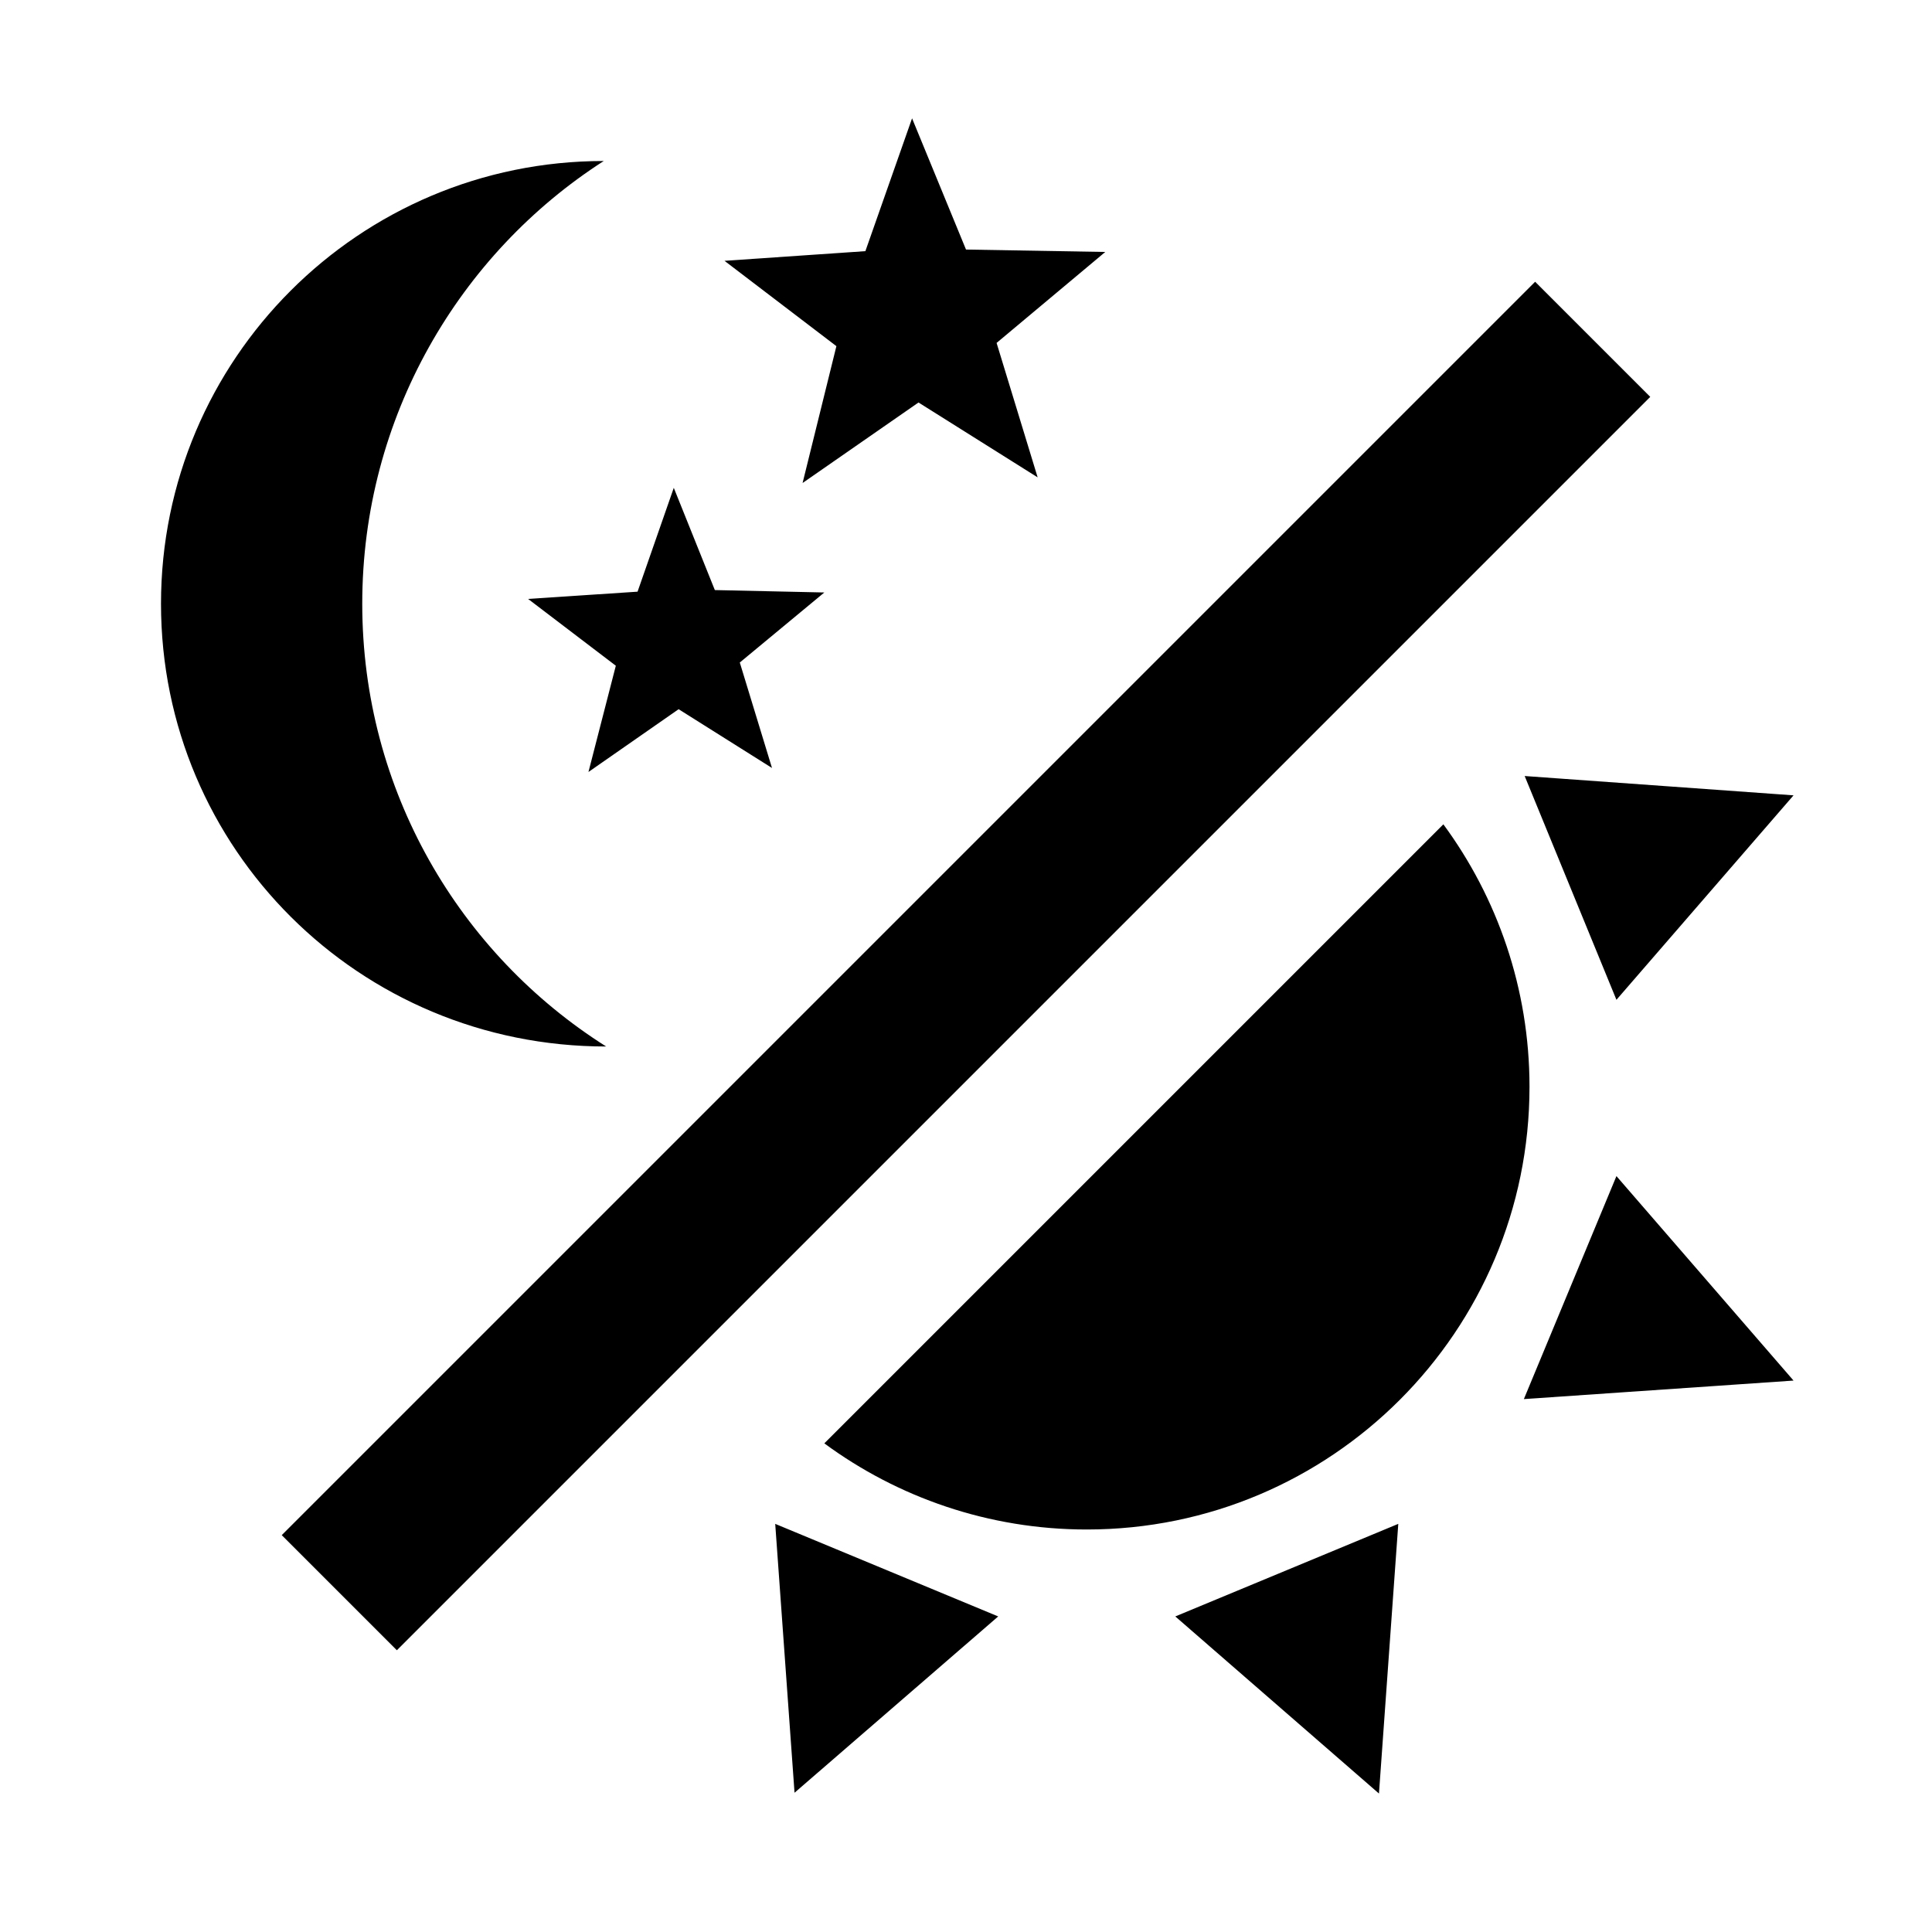
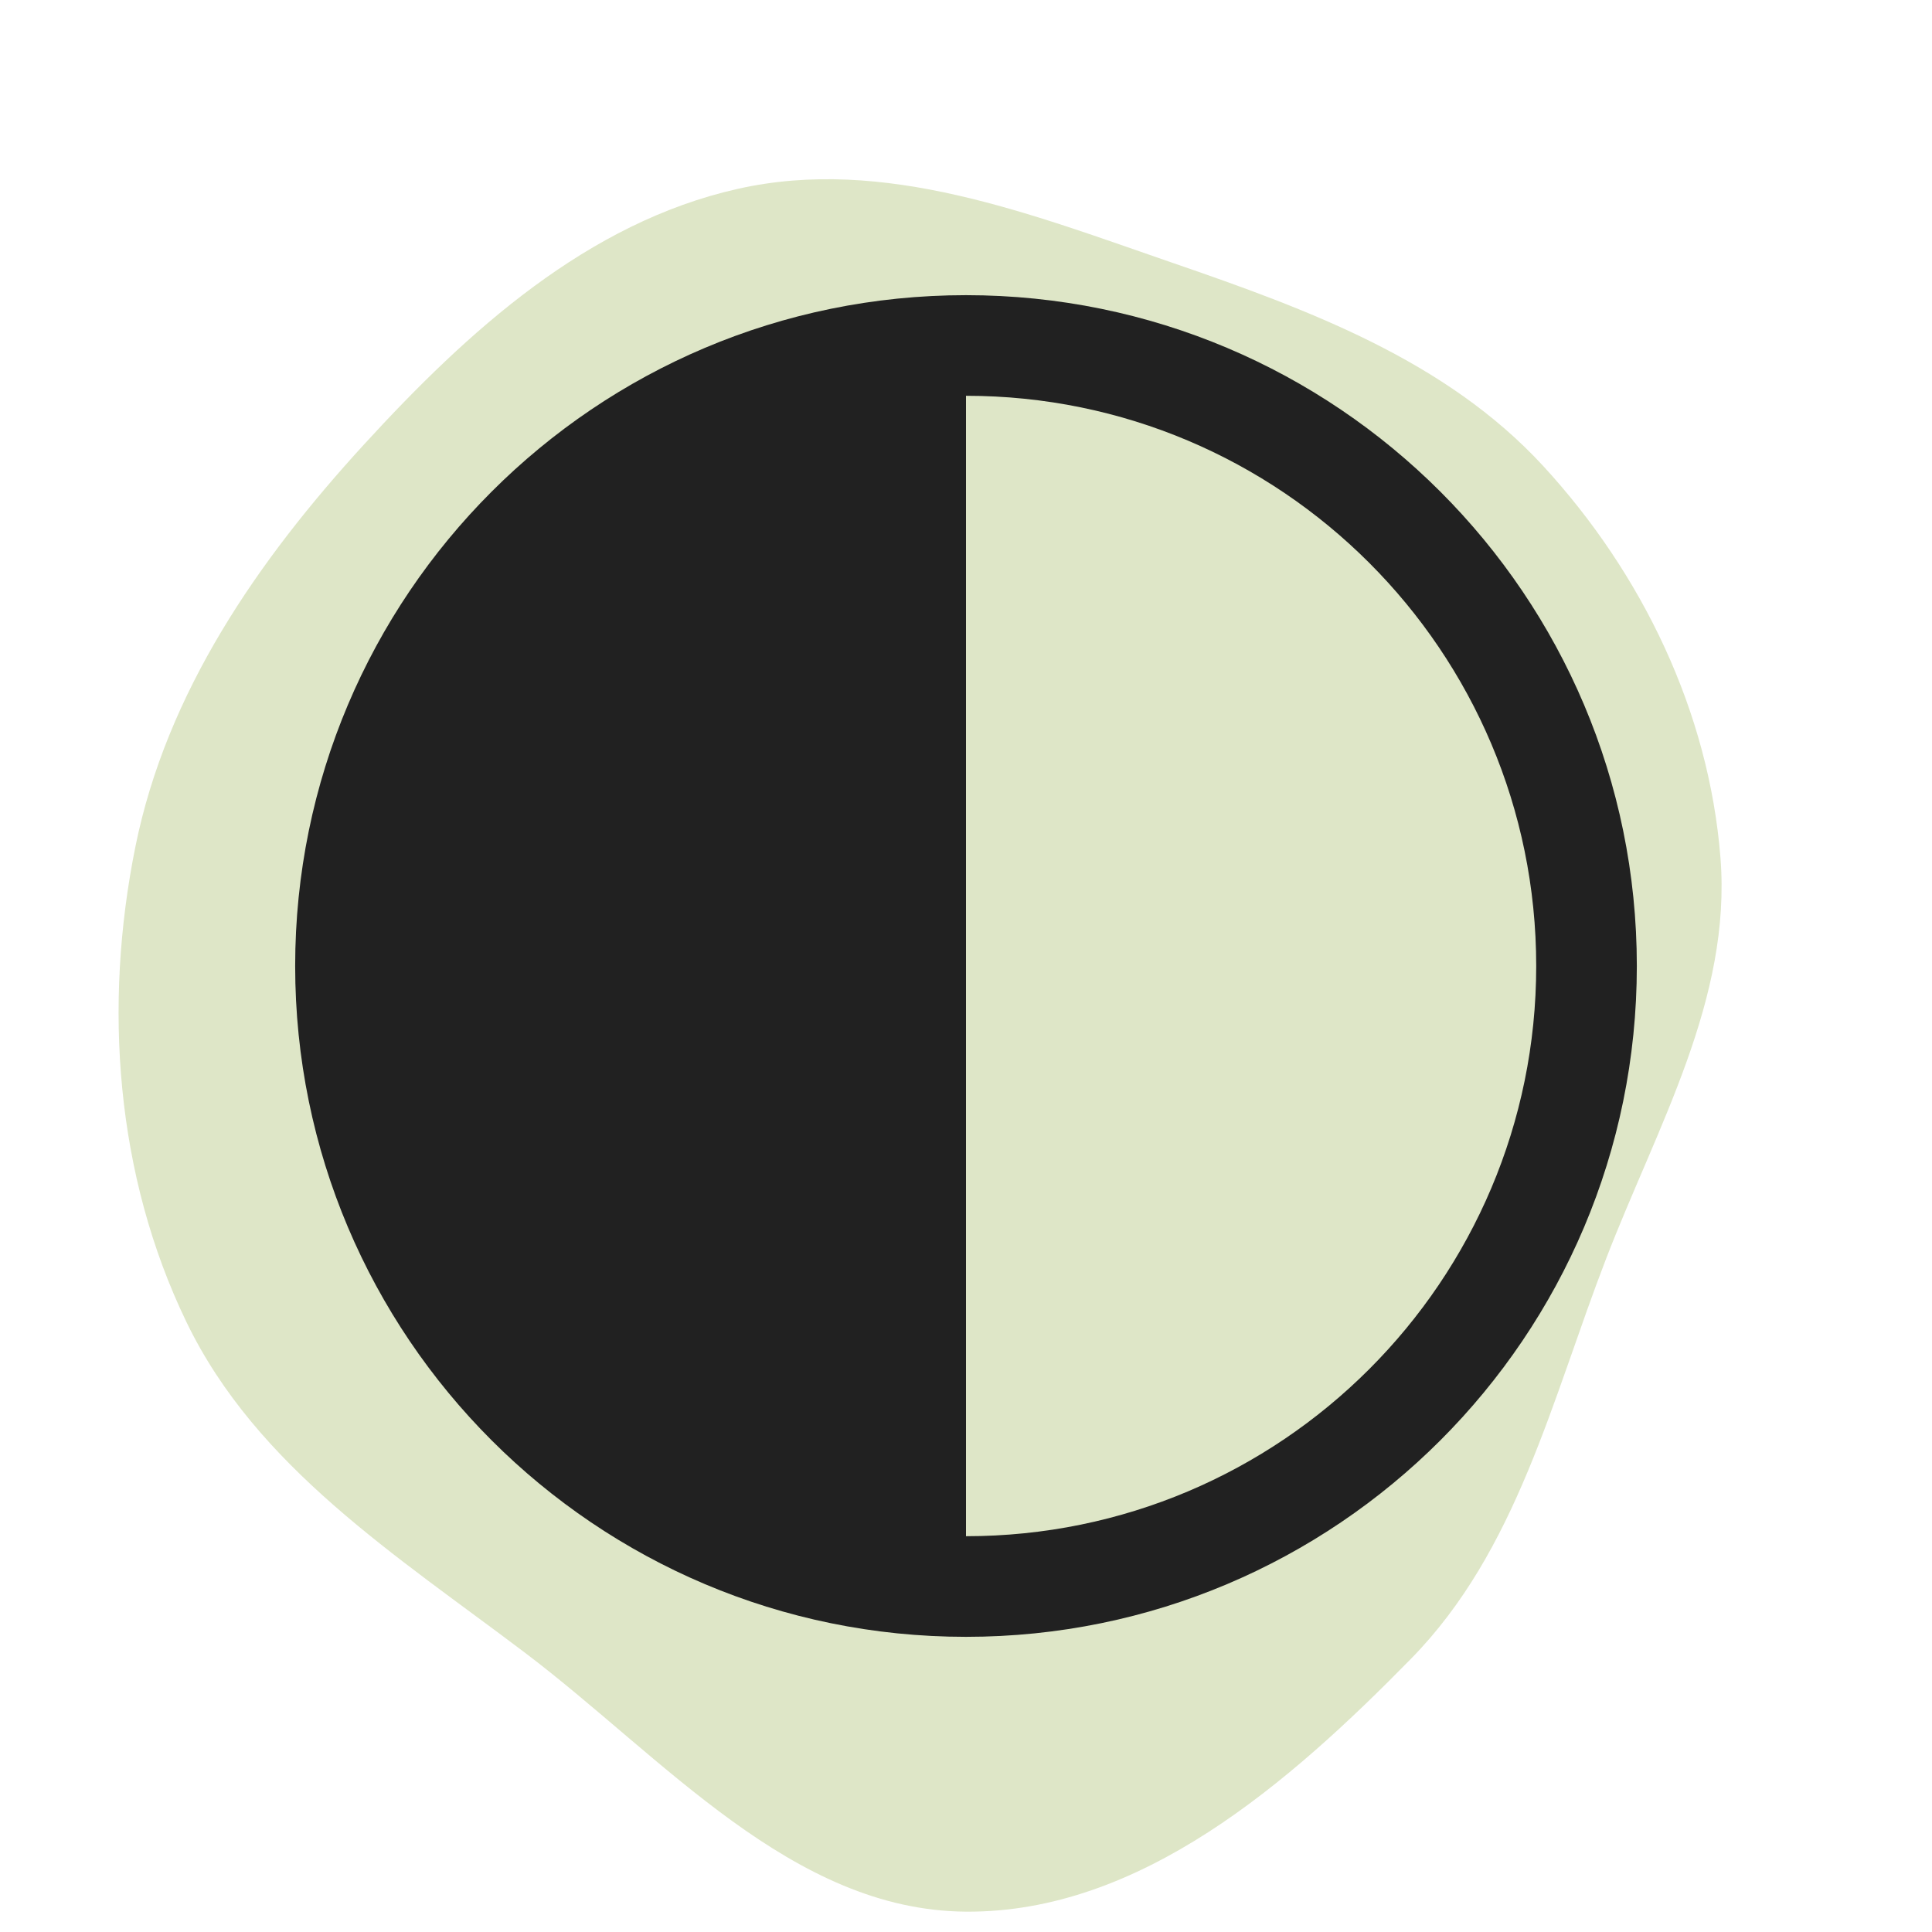
- <svg xmlns="http://www.w3.org/2000/svg" version="1.1" id="mdi-theme-light-dark" width="24" height="24" viewBox="0 0 24 24">
-   <path d="M7.5,2C5.71,3.15 4.5,5.18 4.5,7.5C4.5,9.82 5.71,11.85 7.53,13C4.46,13 2,10.54 2,7.5A5.5,5.5 0 0,1 7.5,2M19.07,3.5L20.5,4.93L4.93,20.5L3.5,19.07L19.07,3.5M12.89,5.93L11.41,5L9.97,6L10.39,4.3L9,3.24L10.75,3.12L11.33,1.47L12,3.1L13.73,3.13L12.38,4.26L12.89,5.93M9.59,9.54L8.43,8.81L7.31,9.59L7.65,8.27L6.56,7.44L7.92,7.35L8.37,6.06L8.88,7.33L10.24,7.36L9.19,8.23L9.59,9.54M19,13.5A5.5,5.5 0 0,1 13.5,19C12.28,19 11.15,18.6 10.24,17.93L17.93,10.24C18.6,11.15 19,12.28 19,13.5M14.6,20.08L17.37,18.93L17.13,22.28L14.6,20.08M18.93,17.38L20.08,14.61L22.28,17.15L18.93,17.38M20.08,12.42L18.94,9.64L22.28,9.88L20.08,12.42M9.63,18.93L12.4,20.08L9.87,22.27L9.63,18.93Z" />
+ <svg xmlns="http://www.w3.org/2000/svg" width="40px" height="40px" viewBox="-2.4 -2.4 28.80 28.80" version="1.1" fill="#000000" transform="matrix(1, 0, 0, 1, 0, 0)">
+   <g id="SVGRepo_bgCarrier" stroke-width="0" transform="translate(0,0), scale(1)">
+     <path transform="translate(-2.4, -2.4), scale(0.9)" d="M16,31.663C18.885,31.683,21.353,29.533,23.373,27.472C25.129,25.68,25.7,23.184,26.604,20.843C27.45,18.652,28.683,16.545,28.496,14.203C28.304,11.788,27.2,9.499,25.559,7.717C23.945,5.966,21.672,5.128,19.42,4.353C17.071,3.544,14.645,2.583,12.22,3.128C9.731,3.687,7.753,5.479,6.03,7.361C4.269,9.283,2.76,11.467,2.243,14.022C1.709,16.663,1.916,19.47,3.088,21.897C4.247,24.297,6.566,25.764,8.692,27.372C10.991,29.111,13.117,31.643,16,31.663" fill="#dee6c7" strokewidth="0" />
+   </g>
+   <g id="SVGRepo_tracerCarrier" stroke-linecap="round" stroke-linejoin="round" stroke="#CCCCCC" stroke-width="1.056" />
+   <g id="SVGRepo_iconCarrier">
+     <g id="🔍-Product-Icons" stroke-width="0" fill="none" fill-rule="evenodd">
+       <g id="ic_fluent_dark_theme_24_regular" fill="#212121" fill-rule="nonzero">
+         <path d="M12,22 C17.523,22 22,17.523 22,12 C22,6.477 17.523,2 12,2 C6.477,2 2,6.477 2,12 C2,17.523 6.477,22 12,22 Z M12,20.5 L12,3.5 C16.694,3.5 20.5,7.306 20.5,12 C20.5,16.694 16.694,20.5 12,20.5 Z" id="🎨-Color"> </path>
+       </g>
+     </g>
+   </g>
</svg>
